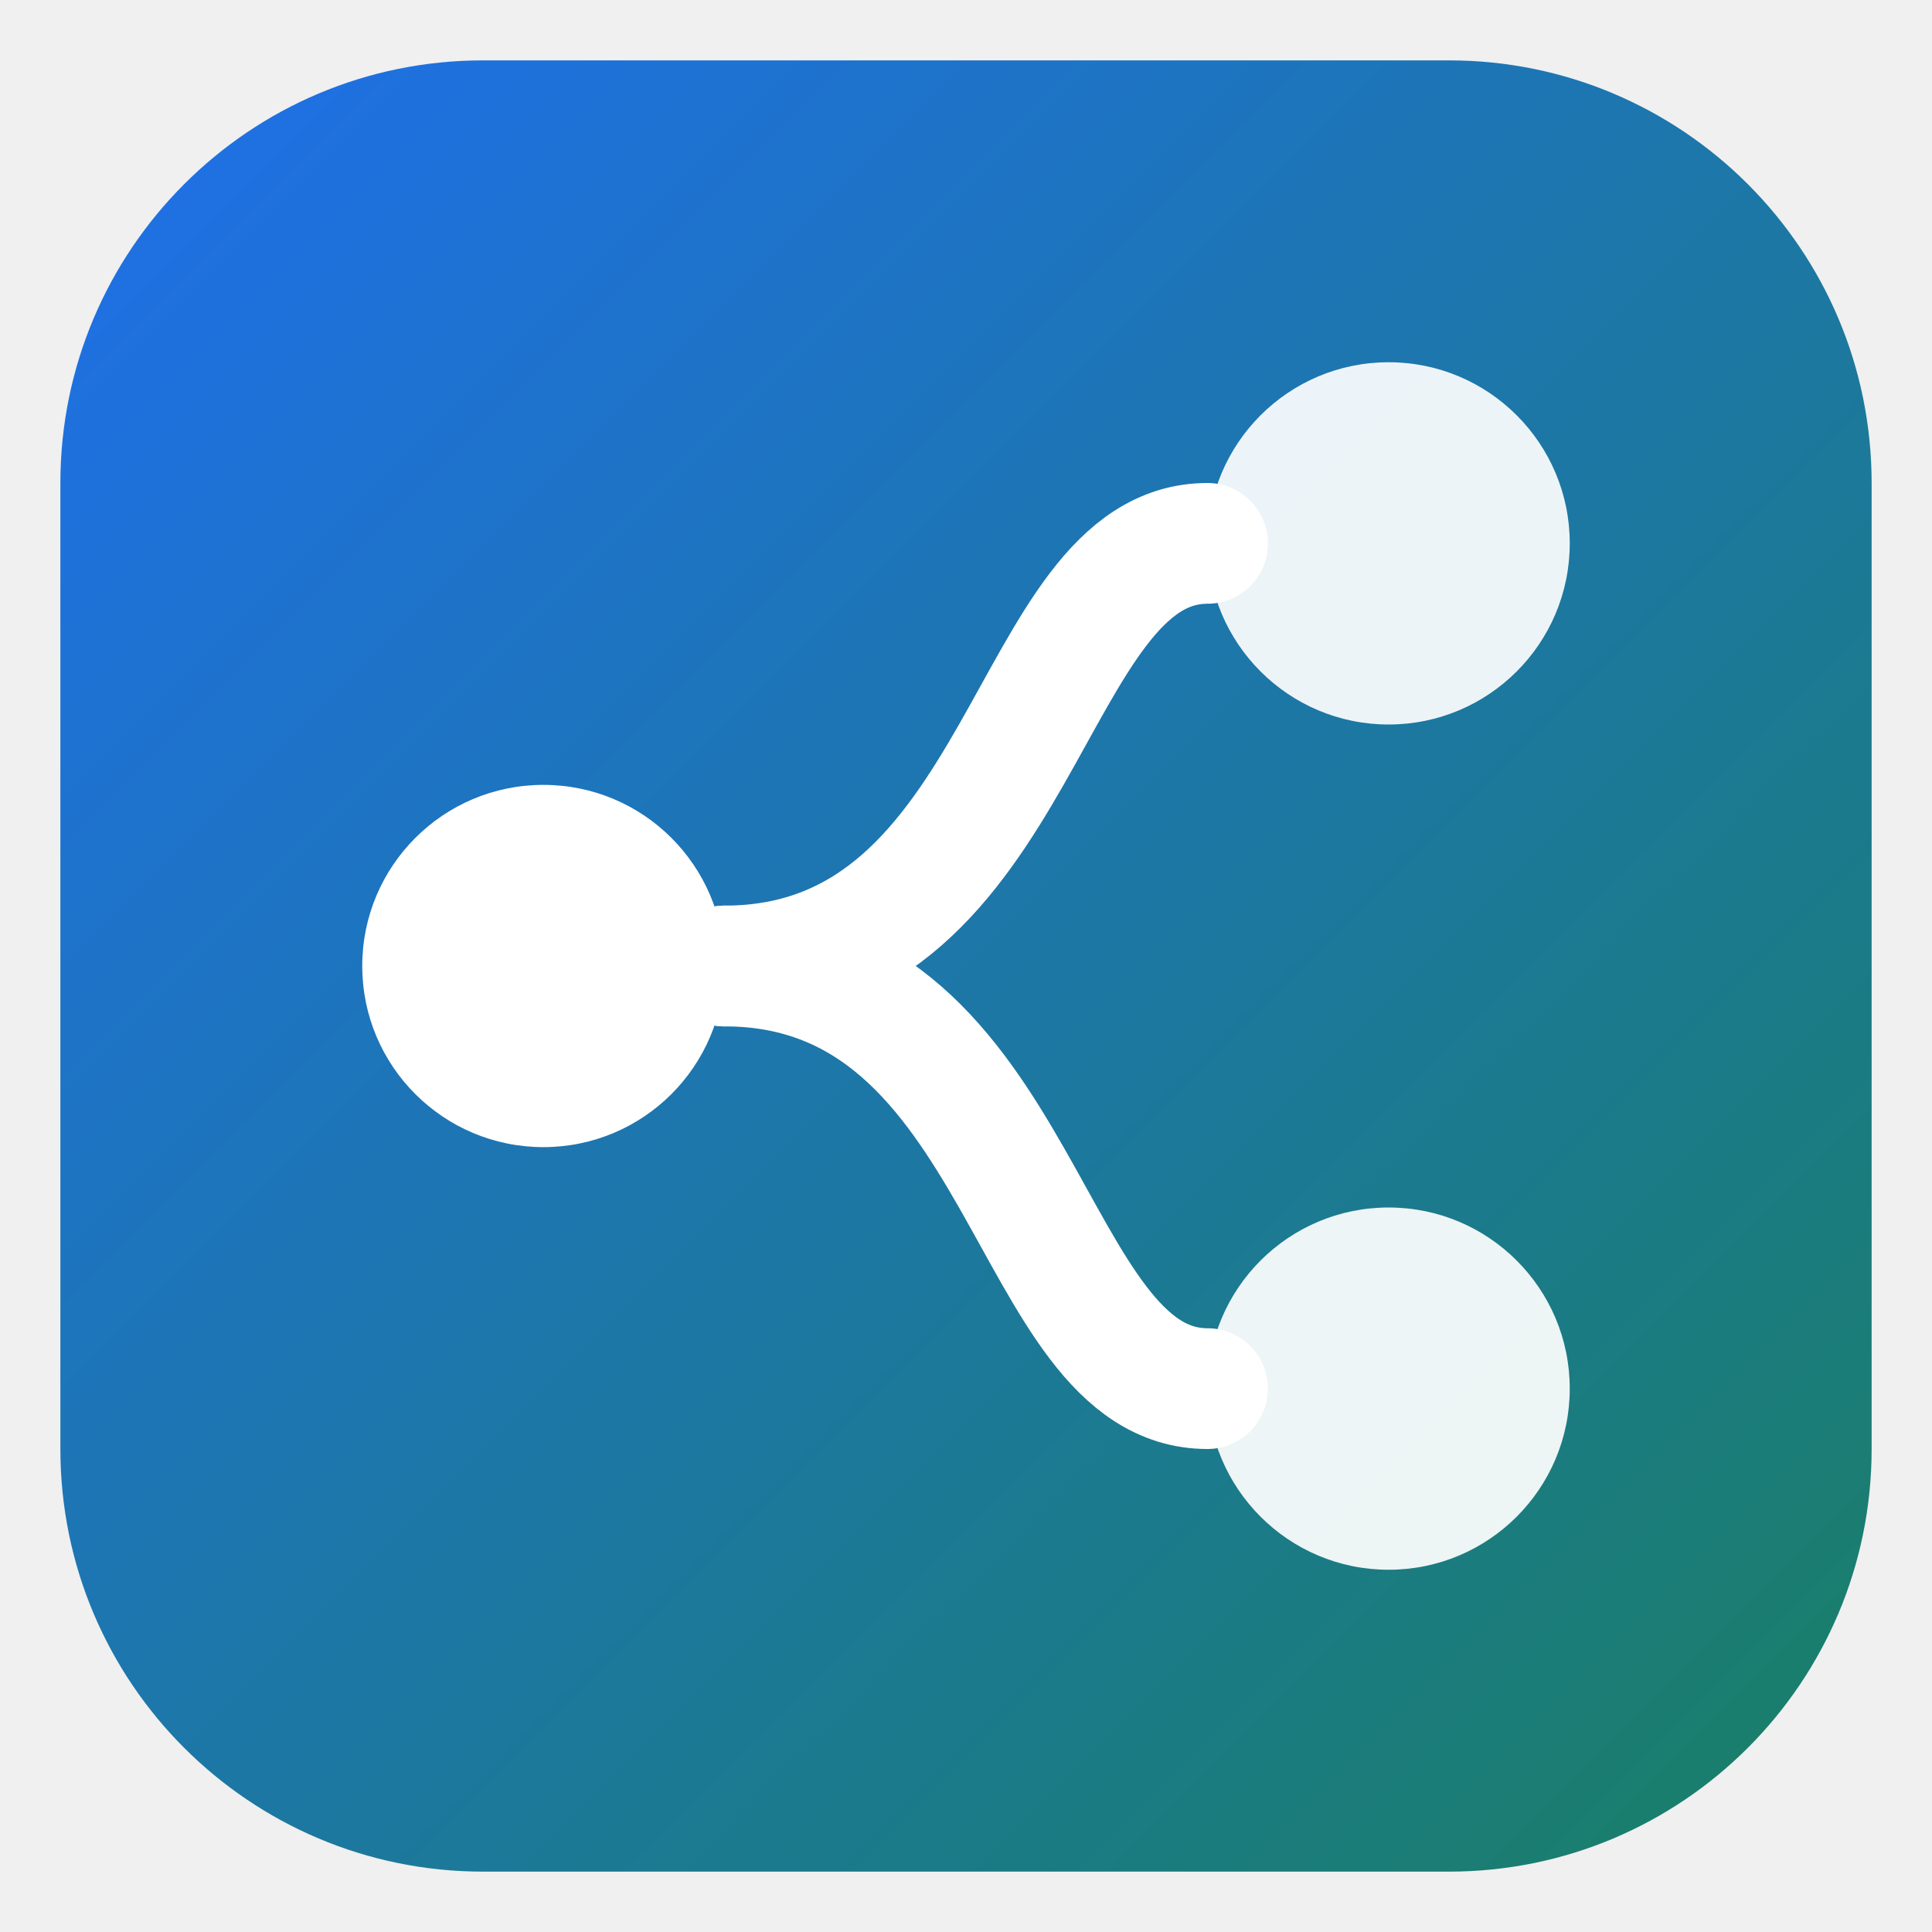
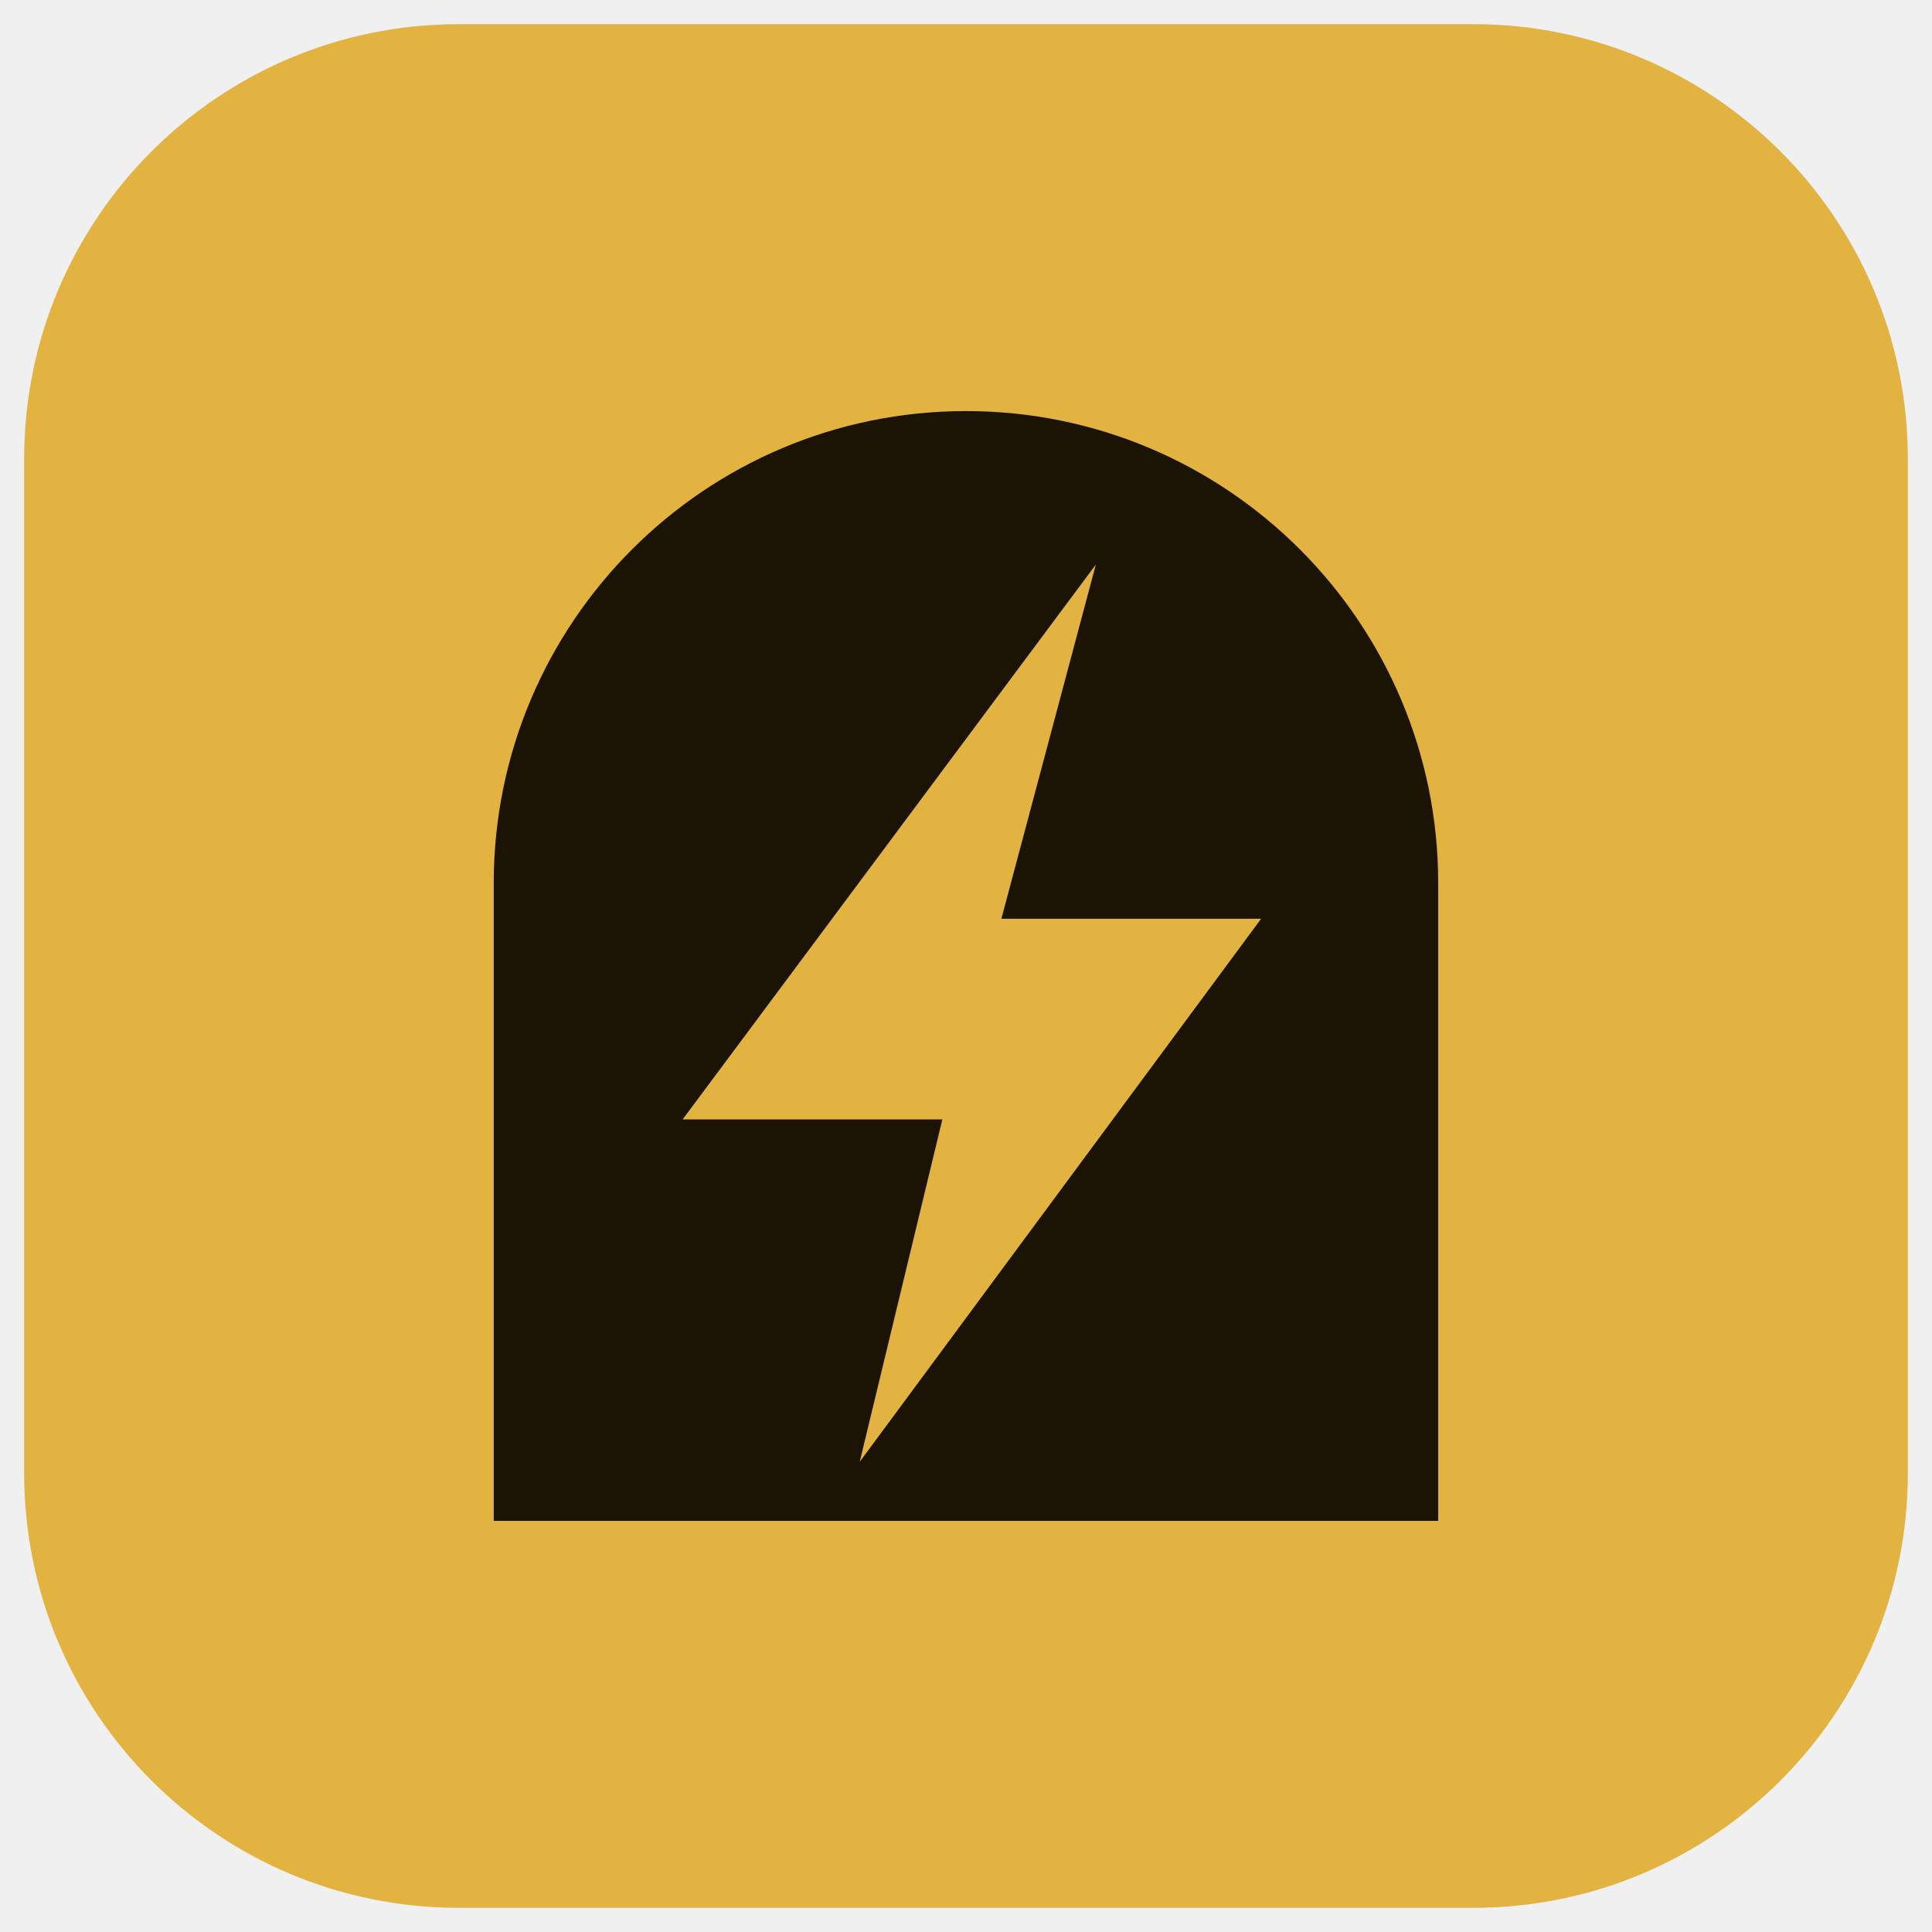
- <svg xmlns="http://www.w3.org/2000/svg" viewBox="0 0 64 64">
-   <defs>
-     <linearGradient id="bg" x1="0" y1="0" x2="1" y2="1">
-       <stop offset="0" stop-color="#1f6feb" />
-       <stop offset="1" stop-color="#1a7f64" />
-     </linearGradient>
-   </defs>
-   <rect x="2" y="2" width="60" height="60" rx="14" fill="url(#bg)" />
-   <circle cx="18" cy="32" r="6" fill="#fff" />
-   <circle cx="46" cy="18" r="6" fill="#fff" opacity="0.92" />
-   <circle cx="46" cy="46" r="6" fill="#fff" opacity="0.92" />
-   <path d="M24 32 C 34 32, 34 18, 40 18" stroke="#fff" stroke-width="4" fill="none" stroke-linecap="round" />
-   <path d="M24 32 C 34 32, 34 46, 40 46" stroke="#fff" stroke-width="4" fill="none" stroke-linecap="round" />
+ <svg xmlns="http://www.w3.org/2000/svg" viewBox="0 0 24 24">
+   <rect x="0.3" y="0.3" width="23.4" height="23.4" rx="5.4" fill="#e3b341" />
+   <g transform="translate(3.2 3.2) scale(0.7333)" fill="#1b1404">
+     <path fill-rule="evenodd" d="M4 21.4V10.6a8 8 0 0 1 16 0v10.8z M14.2 5.2 7.2 14.6h4.4l-1.4 5.8 6.8-9.2h-4.4z" />
+   </g>
</svg>
